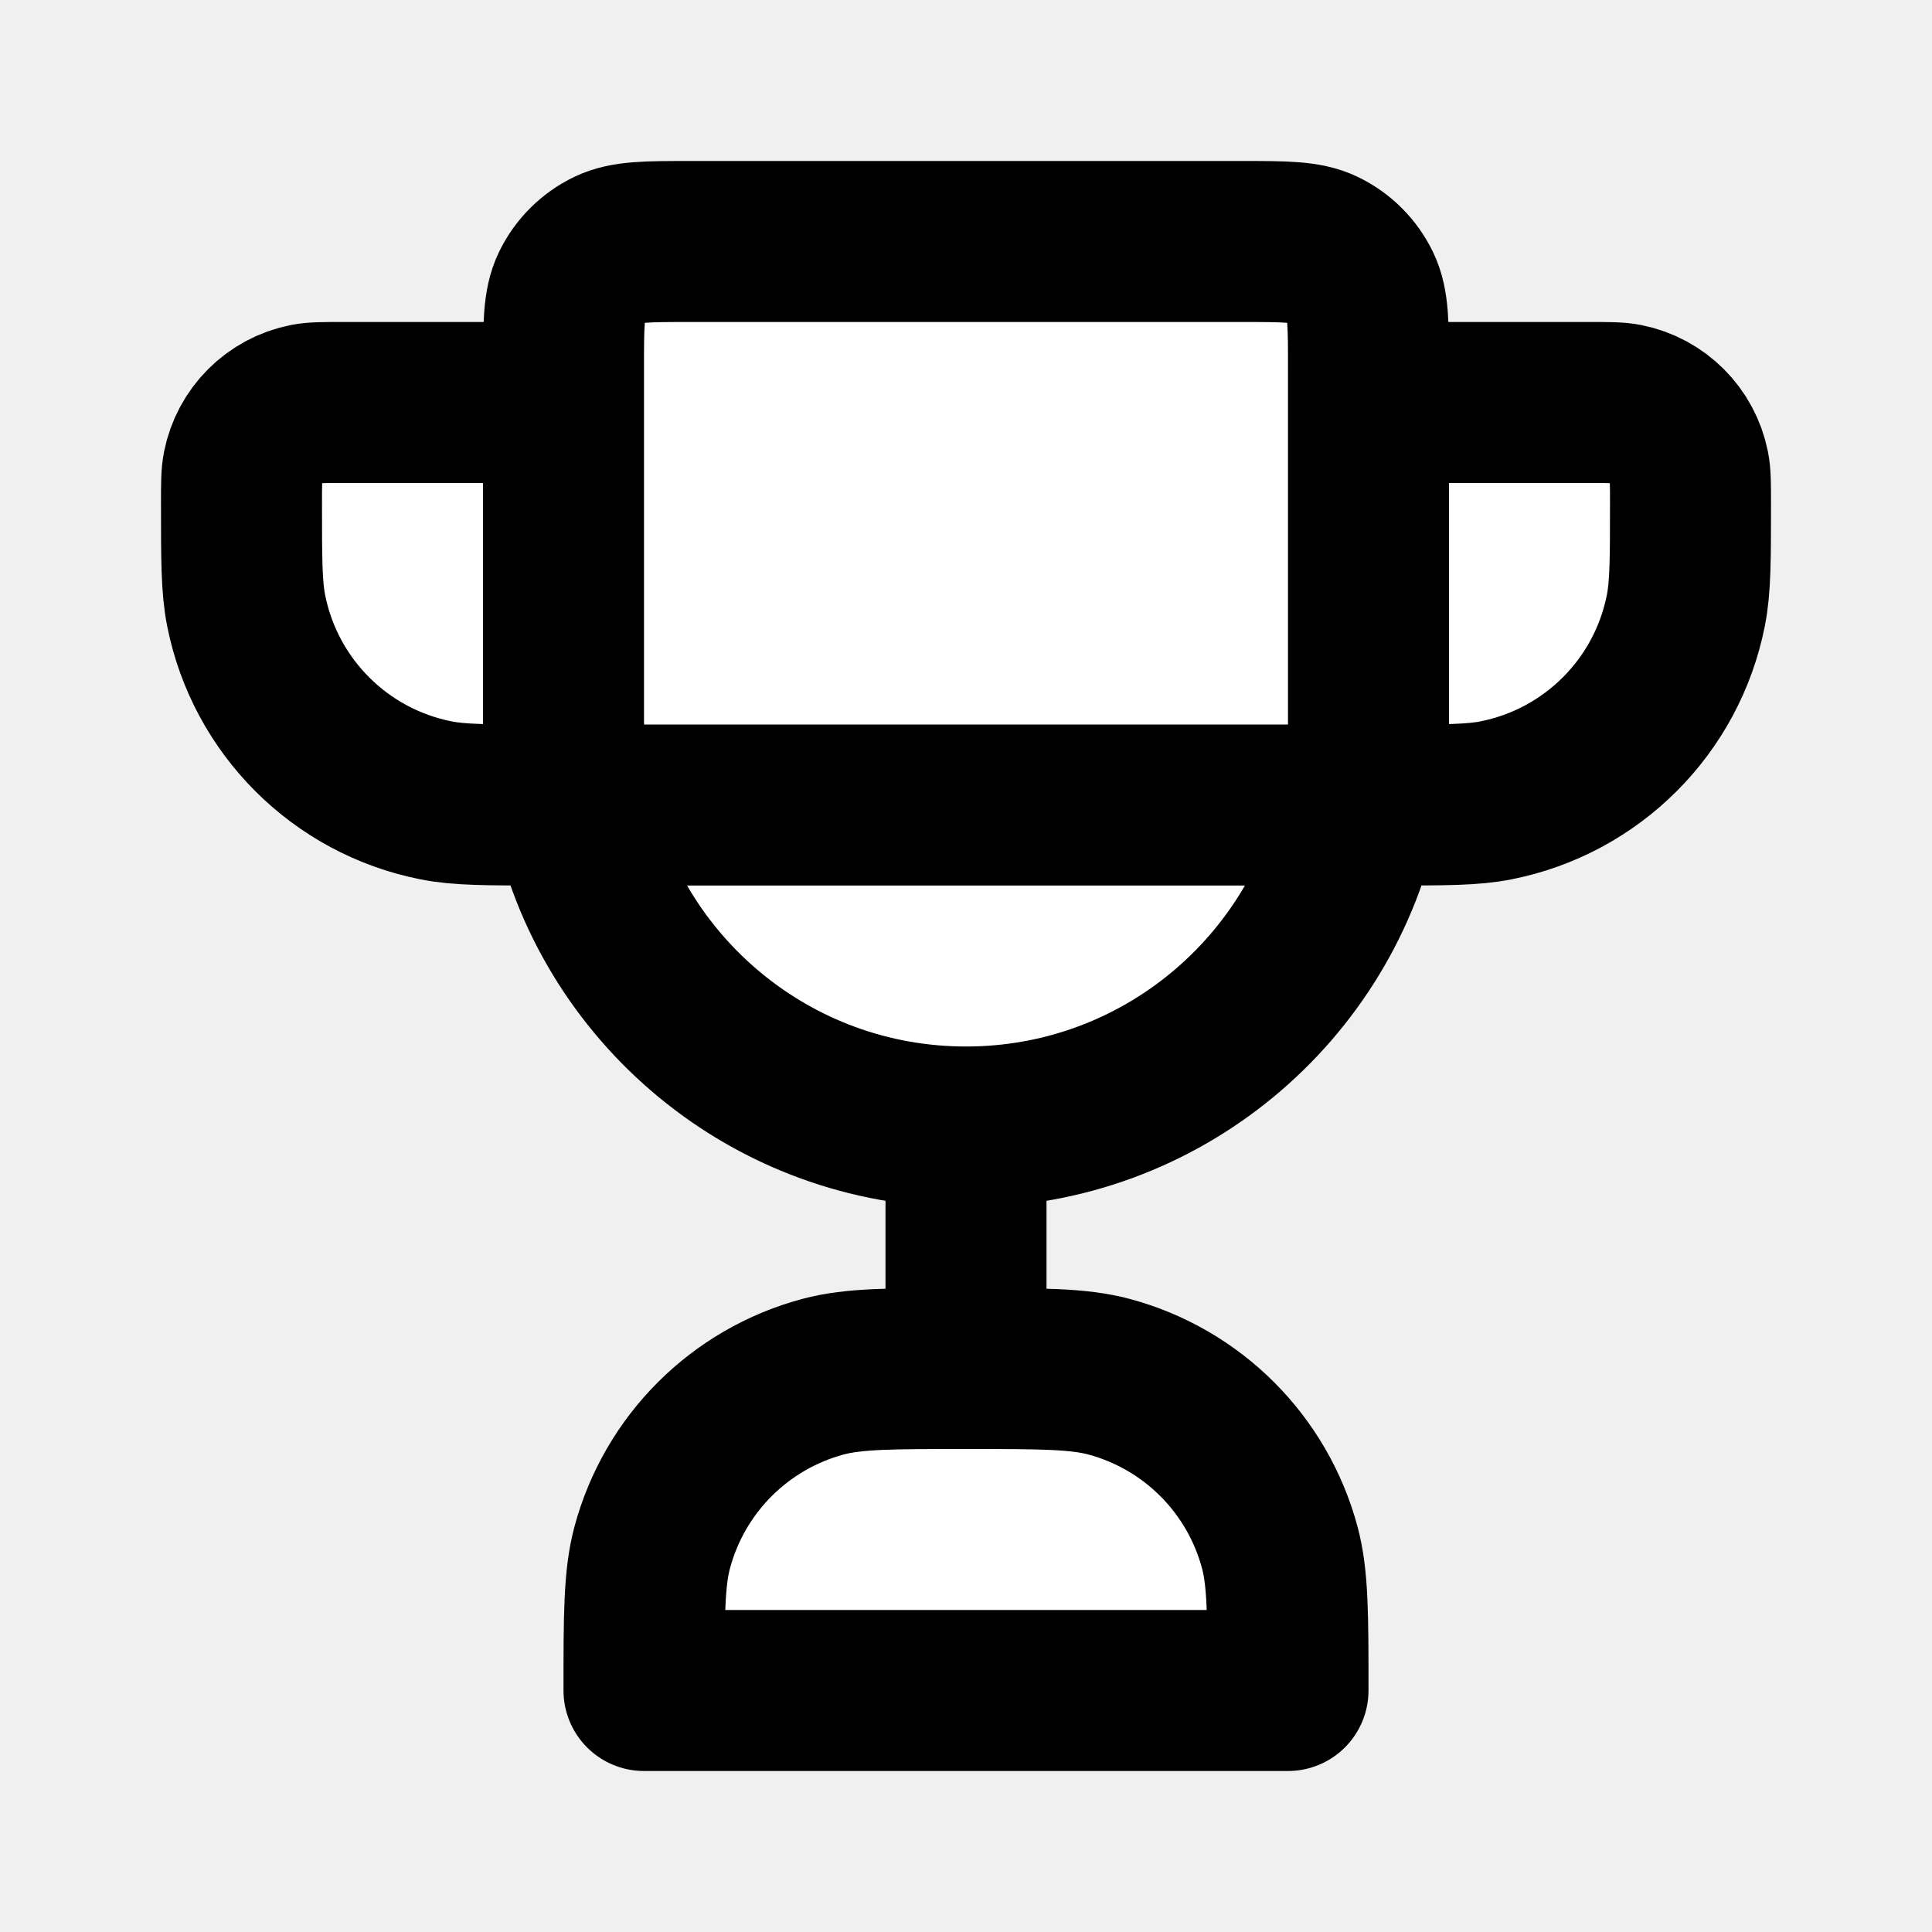
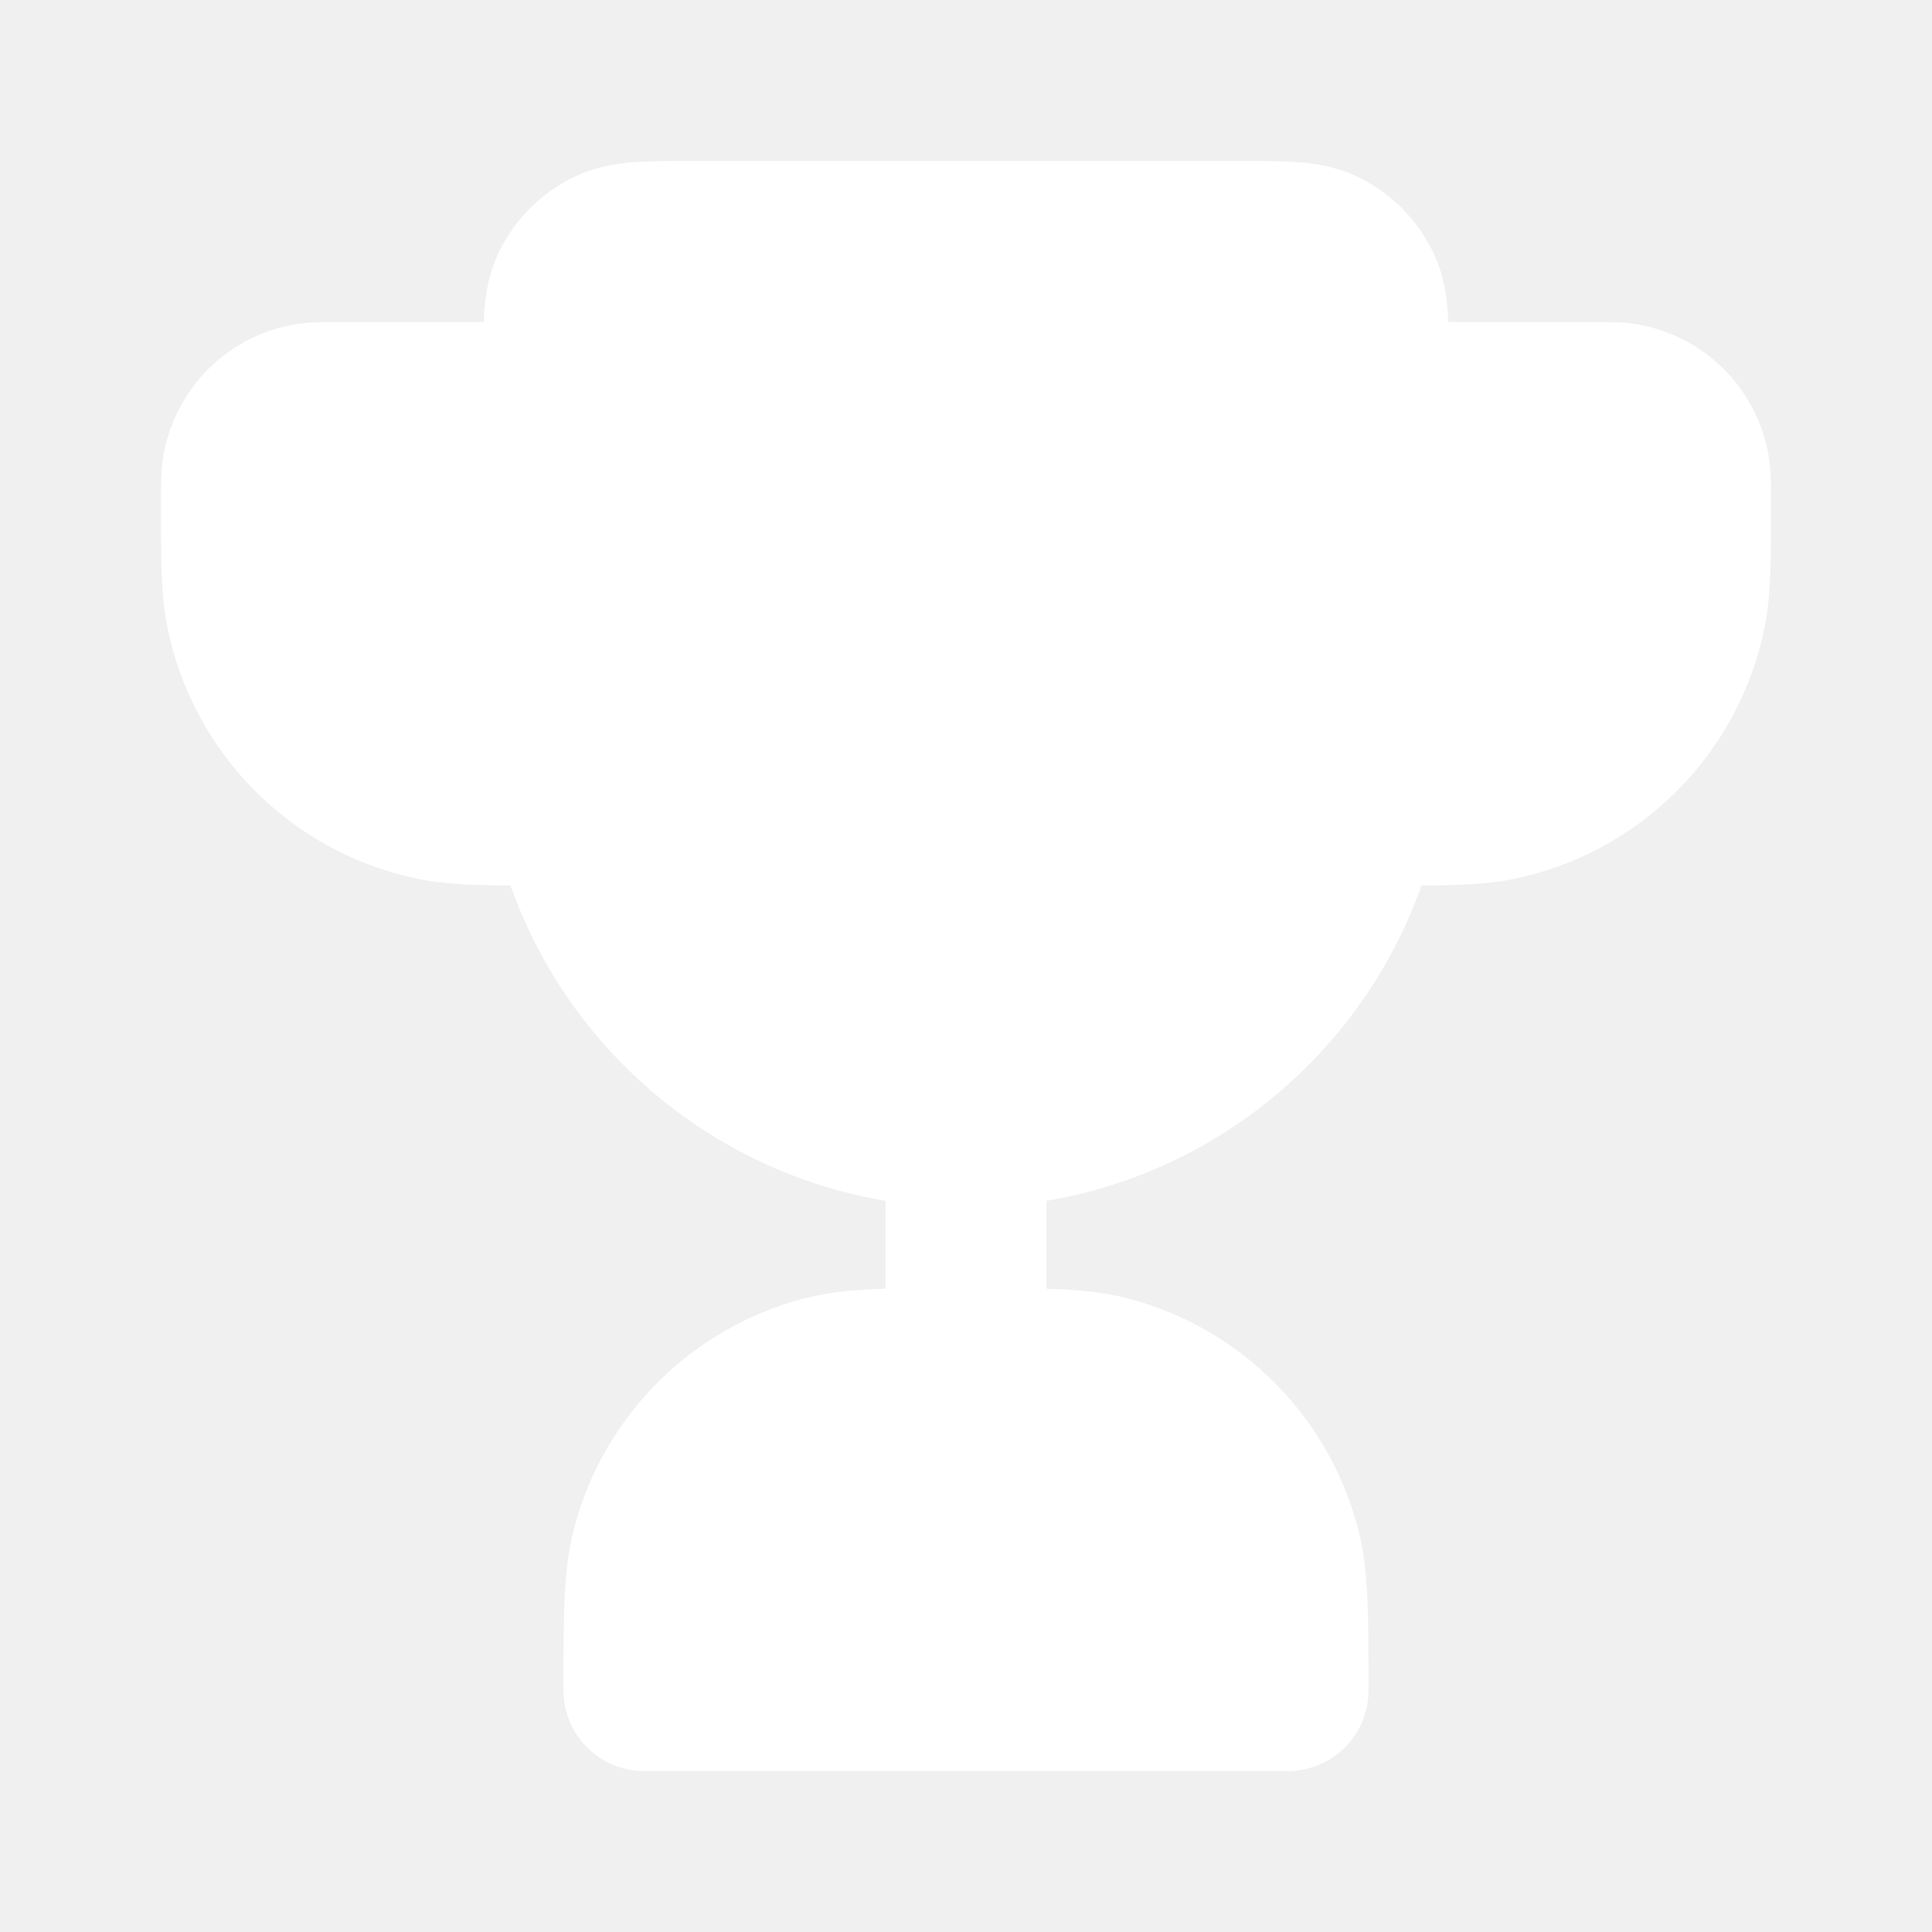
<svg xmlns="http://www.w3.org/2000/svg" width="800px" height="800px" viewBox="0 0 24 24" fill="#FFFFFF">
-   <path d="M 12 14 V 17 M 12 14 C 9.581 14 7.563 12.282 7.1 10 M 12 14 C 14.419 14 16.437 12.282 16.9 10 H 7.1 M 17 5 H 19.75 C 19.982 5 20.099 5 20.195 5.019 C 20.592 5.098 20.902 5.408 20.981 5.805 C 21 5.902 21 6.018 21 6.25 C 21 6.947 21 7.295 20.942 7.585 C 20.706 8.775 19.775 9.706 18.585 9.942 C 18.296 10 17.947 10 17.25 10 H 17 H 16.9 M 7 5 H 4.25 C 4.018 5 3.901 5 3.805 5.019 C 3.408 5.098 3.098 5.408 3.019 5.805 C 3 5.902 3 6.018 3 6.25 C 3 6.947 3 7.295 3.058 7.585 C 3.294 8.775 4.225 9.706 5.415 9.942 C 5.705 10 6.053 10 6.75 10 H 7 H 7.1 M 12 17 C 12.93 17 13.395 17 13.777 17.102 C 14.812 17.38 15.62 18.188 15.898 19.224 C 16 19.605 16 20.07 16 21 H 8 C 8 20.07 8 19.605 8.102 19.224 C 8.38 18.188 9.188 17.38 10.223 17.102 C 10.605 17 11.07 17 12 17 Z M 7.1 10 C 7.034 9.677 7 9 7 9 V 4.571 C 7 4.038 7 3.772 7.099 3.566 C 7.197 3.362 7.362 3.197 7.566 3.099 C 7.772 3 8.038 3 8.571 3 H 15.429 C 15.962 3 16.228 3 16.434 3.099 C 16.638 3.197 16.803 3.362 16.901 3.566 C 17 3.772 17 4.038 17 4.571 V 9 C 17 9.342 16.966 9.677 16.9 10" stroke="#000000" stroke-width="2" stroke-linecap="round" stroke-linejoin="round" />
+   <path d="M 12 14 V 17 M 12 14 C 9.581 14 7.563 12.282 7.1 10 M 12 14 C 14.419 14 16.437 12.282 16.9 10 H 7.1 M 17 5 H 19.75 C 19.982 5 20.099 5 20.195 5.019 C 20.592 5.098 20.902 5.408 20.981 5.805 C 21 5.902 21 6.018 21 6.25 C 21 6.947 21 7.295 20.942 7.585 C 20.706 8.775 19.775 9.706 18.585 9.942 C 18.296 10 17.947 10 17.25 10 H 17 H 16.9 M 7 5 H 4.25 C 4.018 5 3.901 5 3.805 5.019 C 3.408 5.098 3.098 5.408 3.019 5.805 C 3 5.902 3 6.018 3 6.25 C 3 6.947 3 7.295 3.058 7.585 C 3.294 8.775 4.225 9.706 5.415 9.942 C 5.705 10 6.053 10 6.75 10 H 7 H 7.1 M 12 17 C 12.93 17 13.395 17 13.777 17.102 C 14.812 17.38 15.62 18.188 15.898 19.224 C 16 19.605 16 20.07 16 21 H 8 C 8 20.07 8 19.605 8.102 19.224 C 8.38 18.188 9.188 17.38 10.223 17.102 C 10.605 17 11.07 17 12 17 Z M 7.1 10 C 7.034 9.677 7 9 7 9 V 4.571 C 7 4.038 7 3.772 7.099 3.566 C 7.197 3.362 7.362 3.197 7.566 3.099 C 7.772 3 8.038 3 8.571 3 H 15.429 C 15.962 3 16.228 3 16.434 3.099 C 16.638 3.197 16.803 3.362 16.901 3.566 C 17 3.772 17 4.038 17 4.571 V 9 C 17 9.342 16.966 9.677 16.9 10" stroke="#FFFFFF" stroke-width="2" stroke-linecap="round" stroke-linejoin="round" />
</svg>
